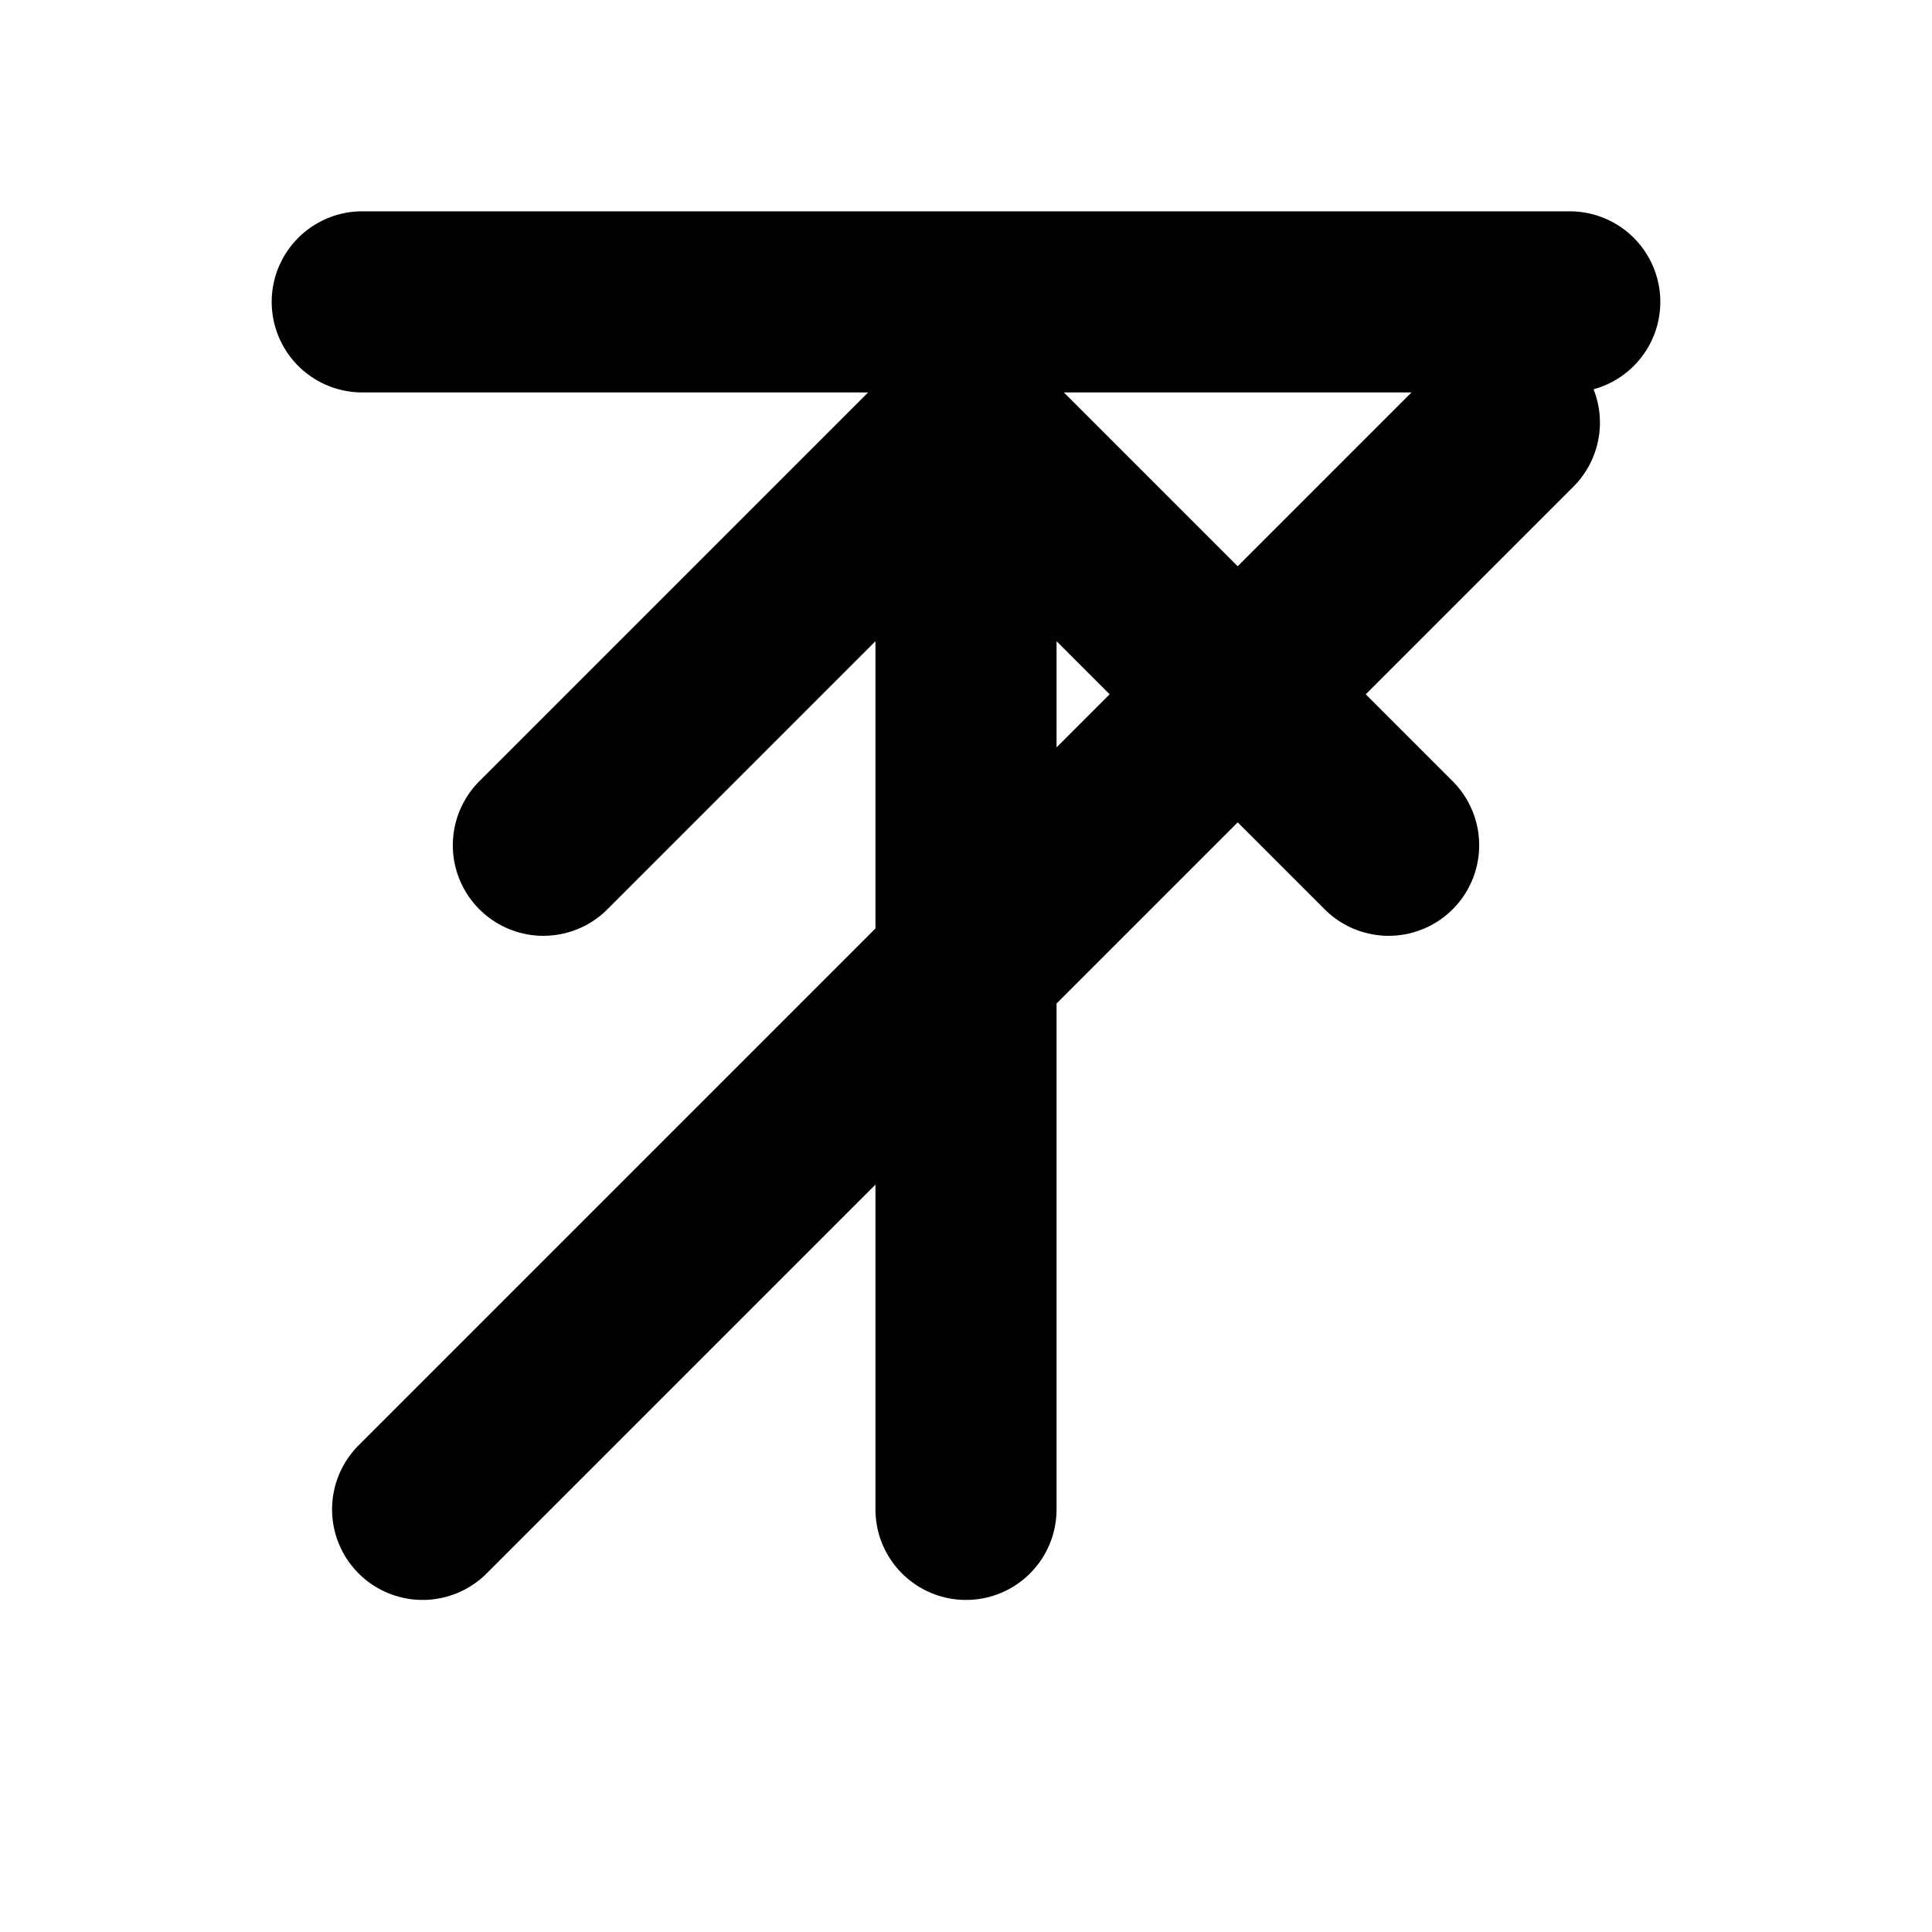
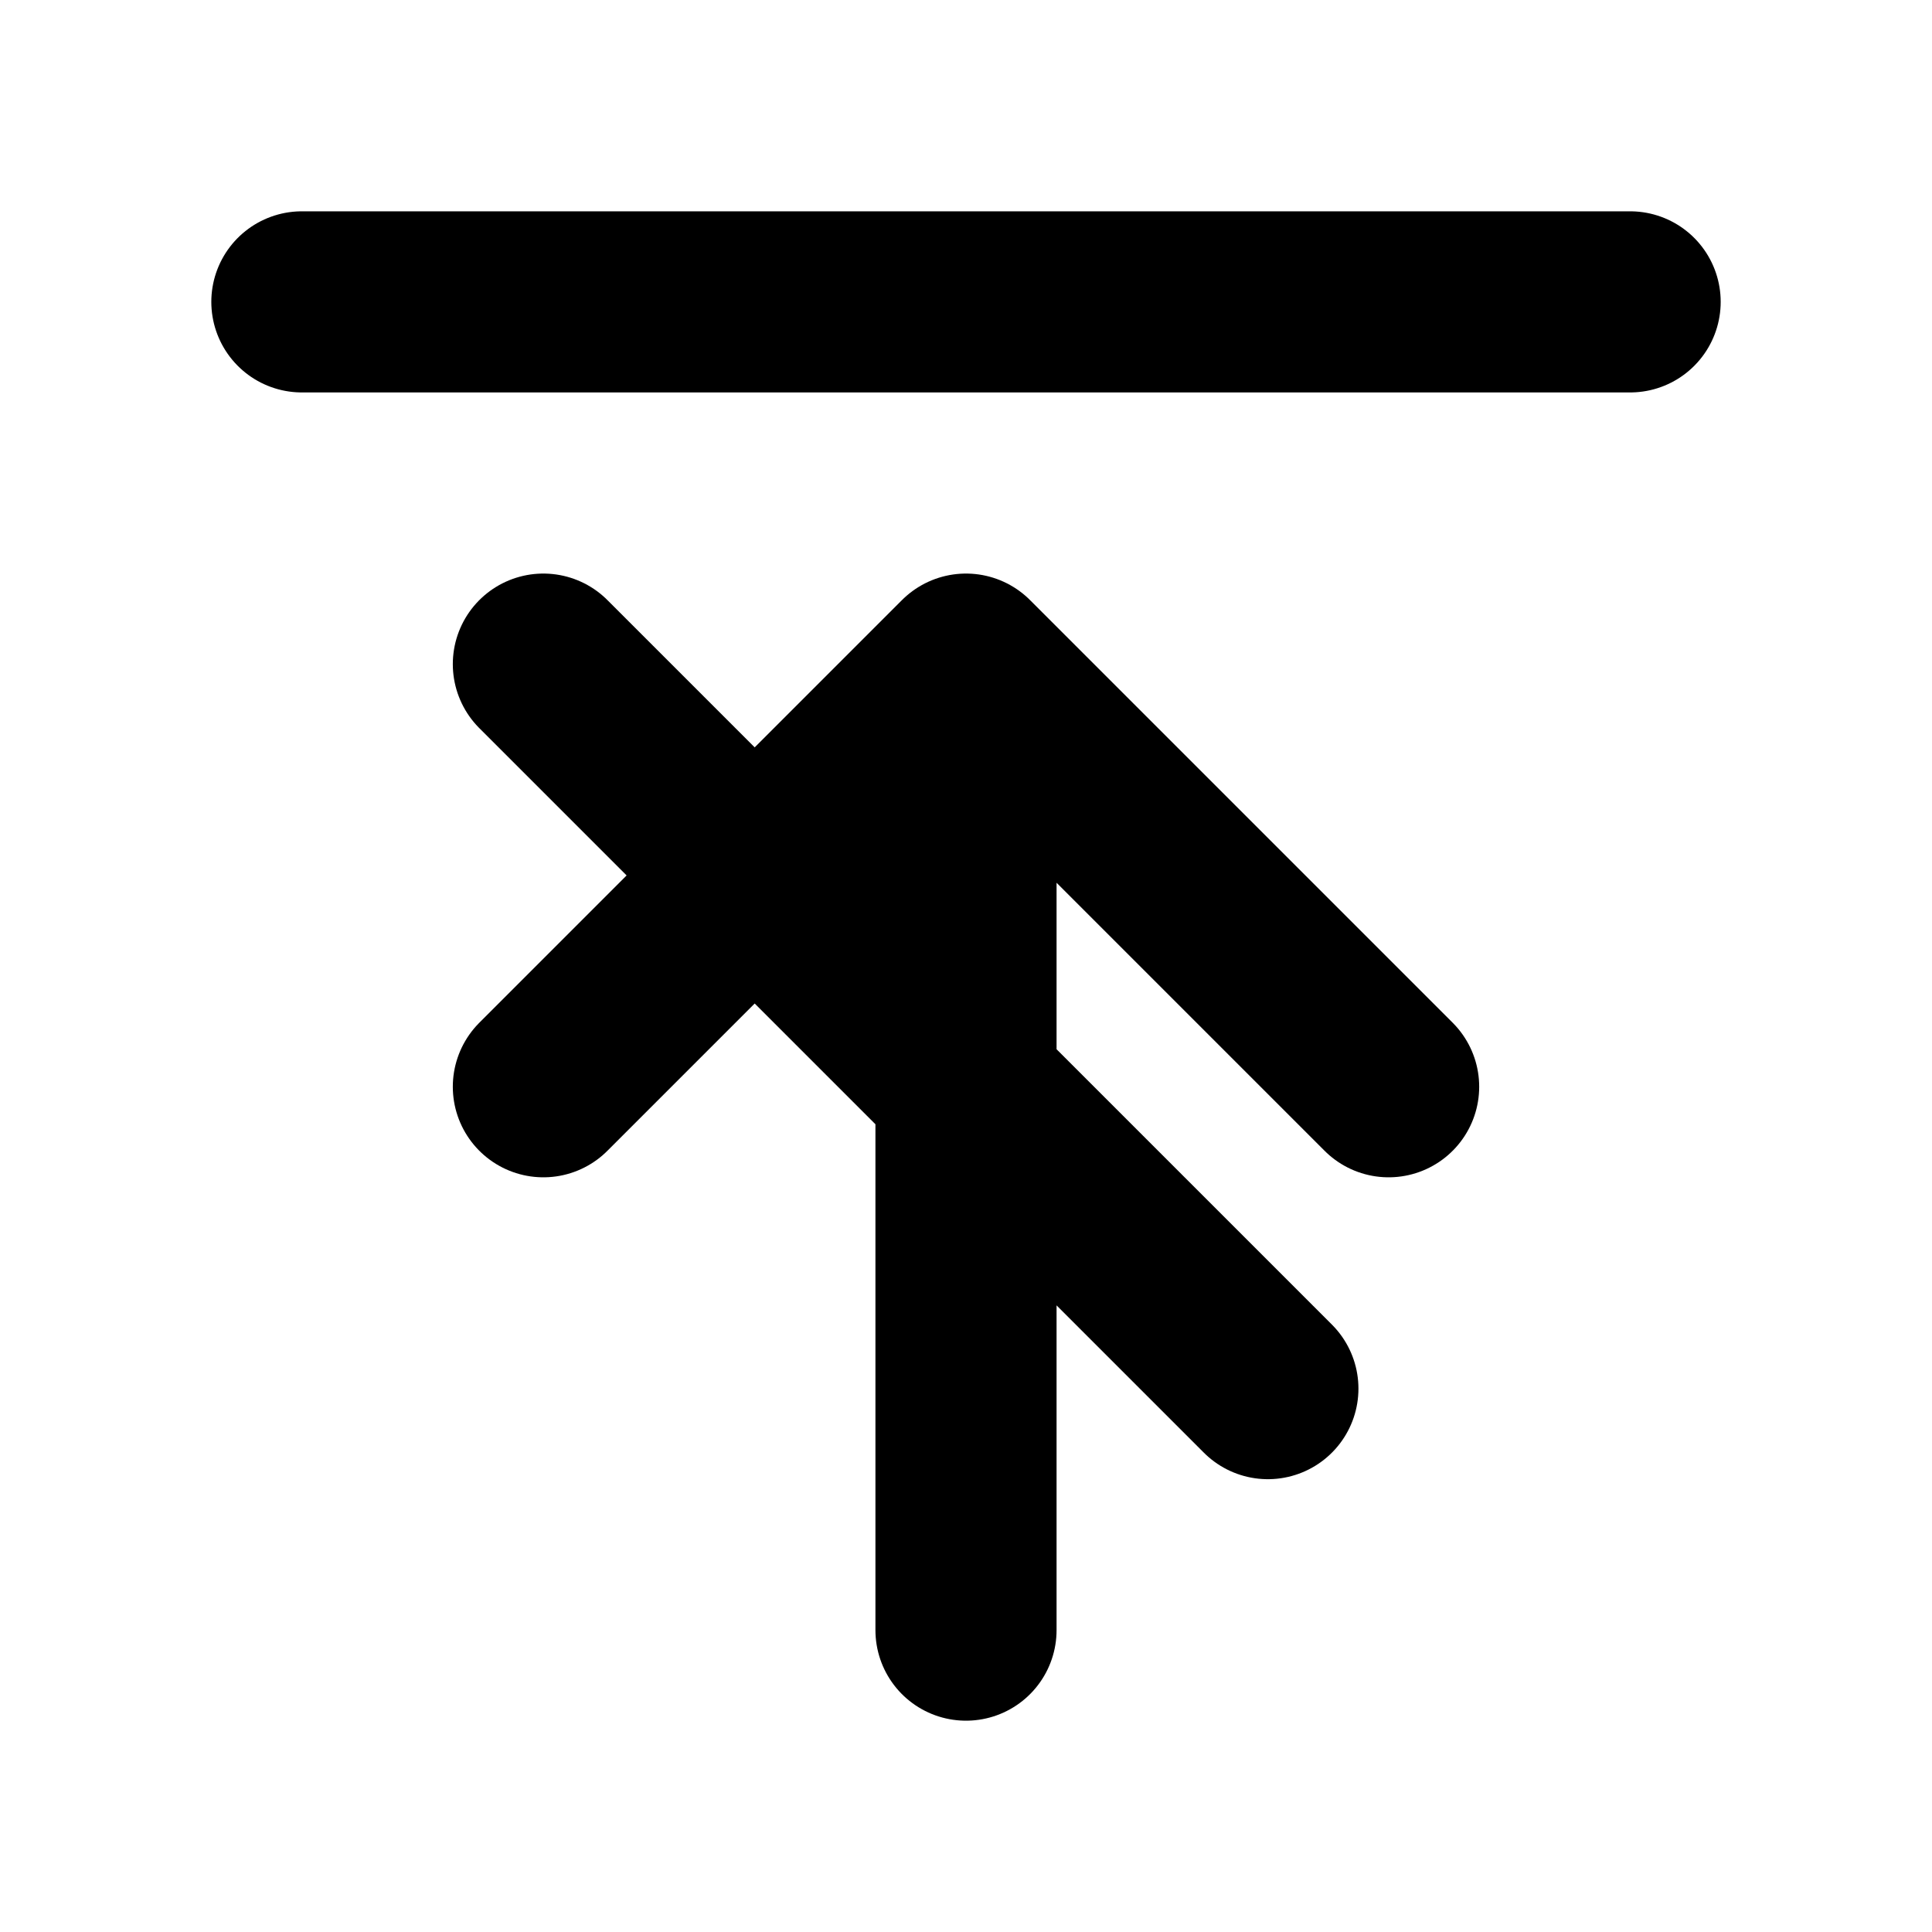
- <svg xmlns="http://www.w3.org/2000/svg" width="14" height="14" viewBox="0 0 16 16" fill="none">
-   <path d="M3 2.5H13M8 12.5V3.5M8 3.5L4.5 7M8 3.5L11.5 7M3.5 12.5L12.5 3.5" stroke="currentColor" stroke-width="1.5" stroke-linecap="round" stroke-linejoin="round" />
+ <svg xmlns="http://www.w3.org/2000/svg" width="1em" height="1em" viewBox="0 0 1024 1024" fill="none">
+   <path d="M 160 160 H 864 M 512 864 V 352 M 512 352 L 288 576 M 512 352 L 736 576 M 288 352 L 672 736" stroke="currentColor" stroke-width="96" stroke-linecap="round" stroke-linejoin="round" />
</svg>
